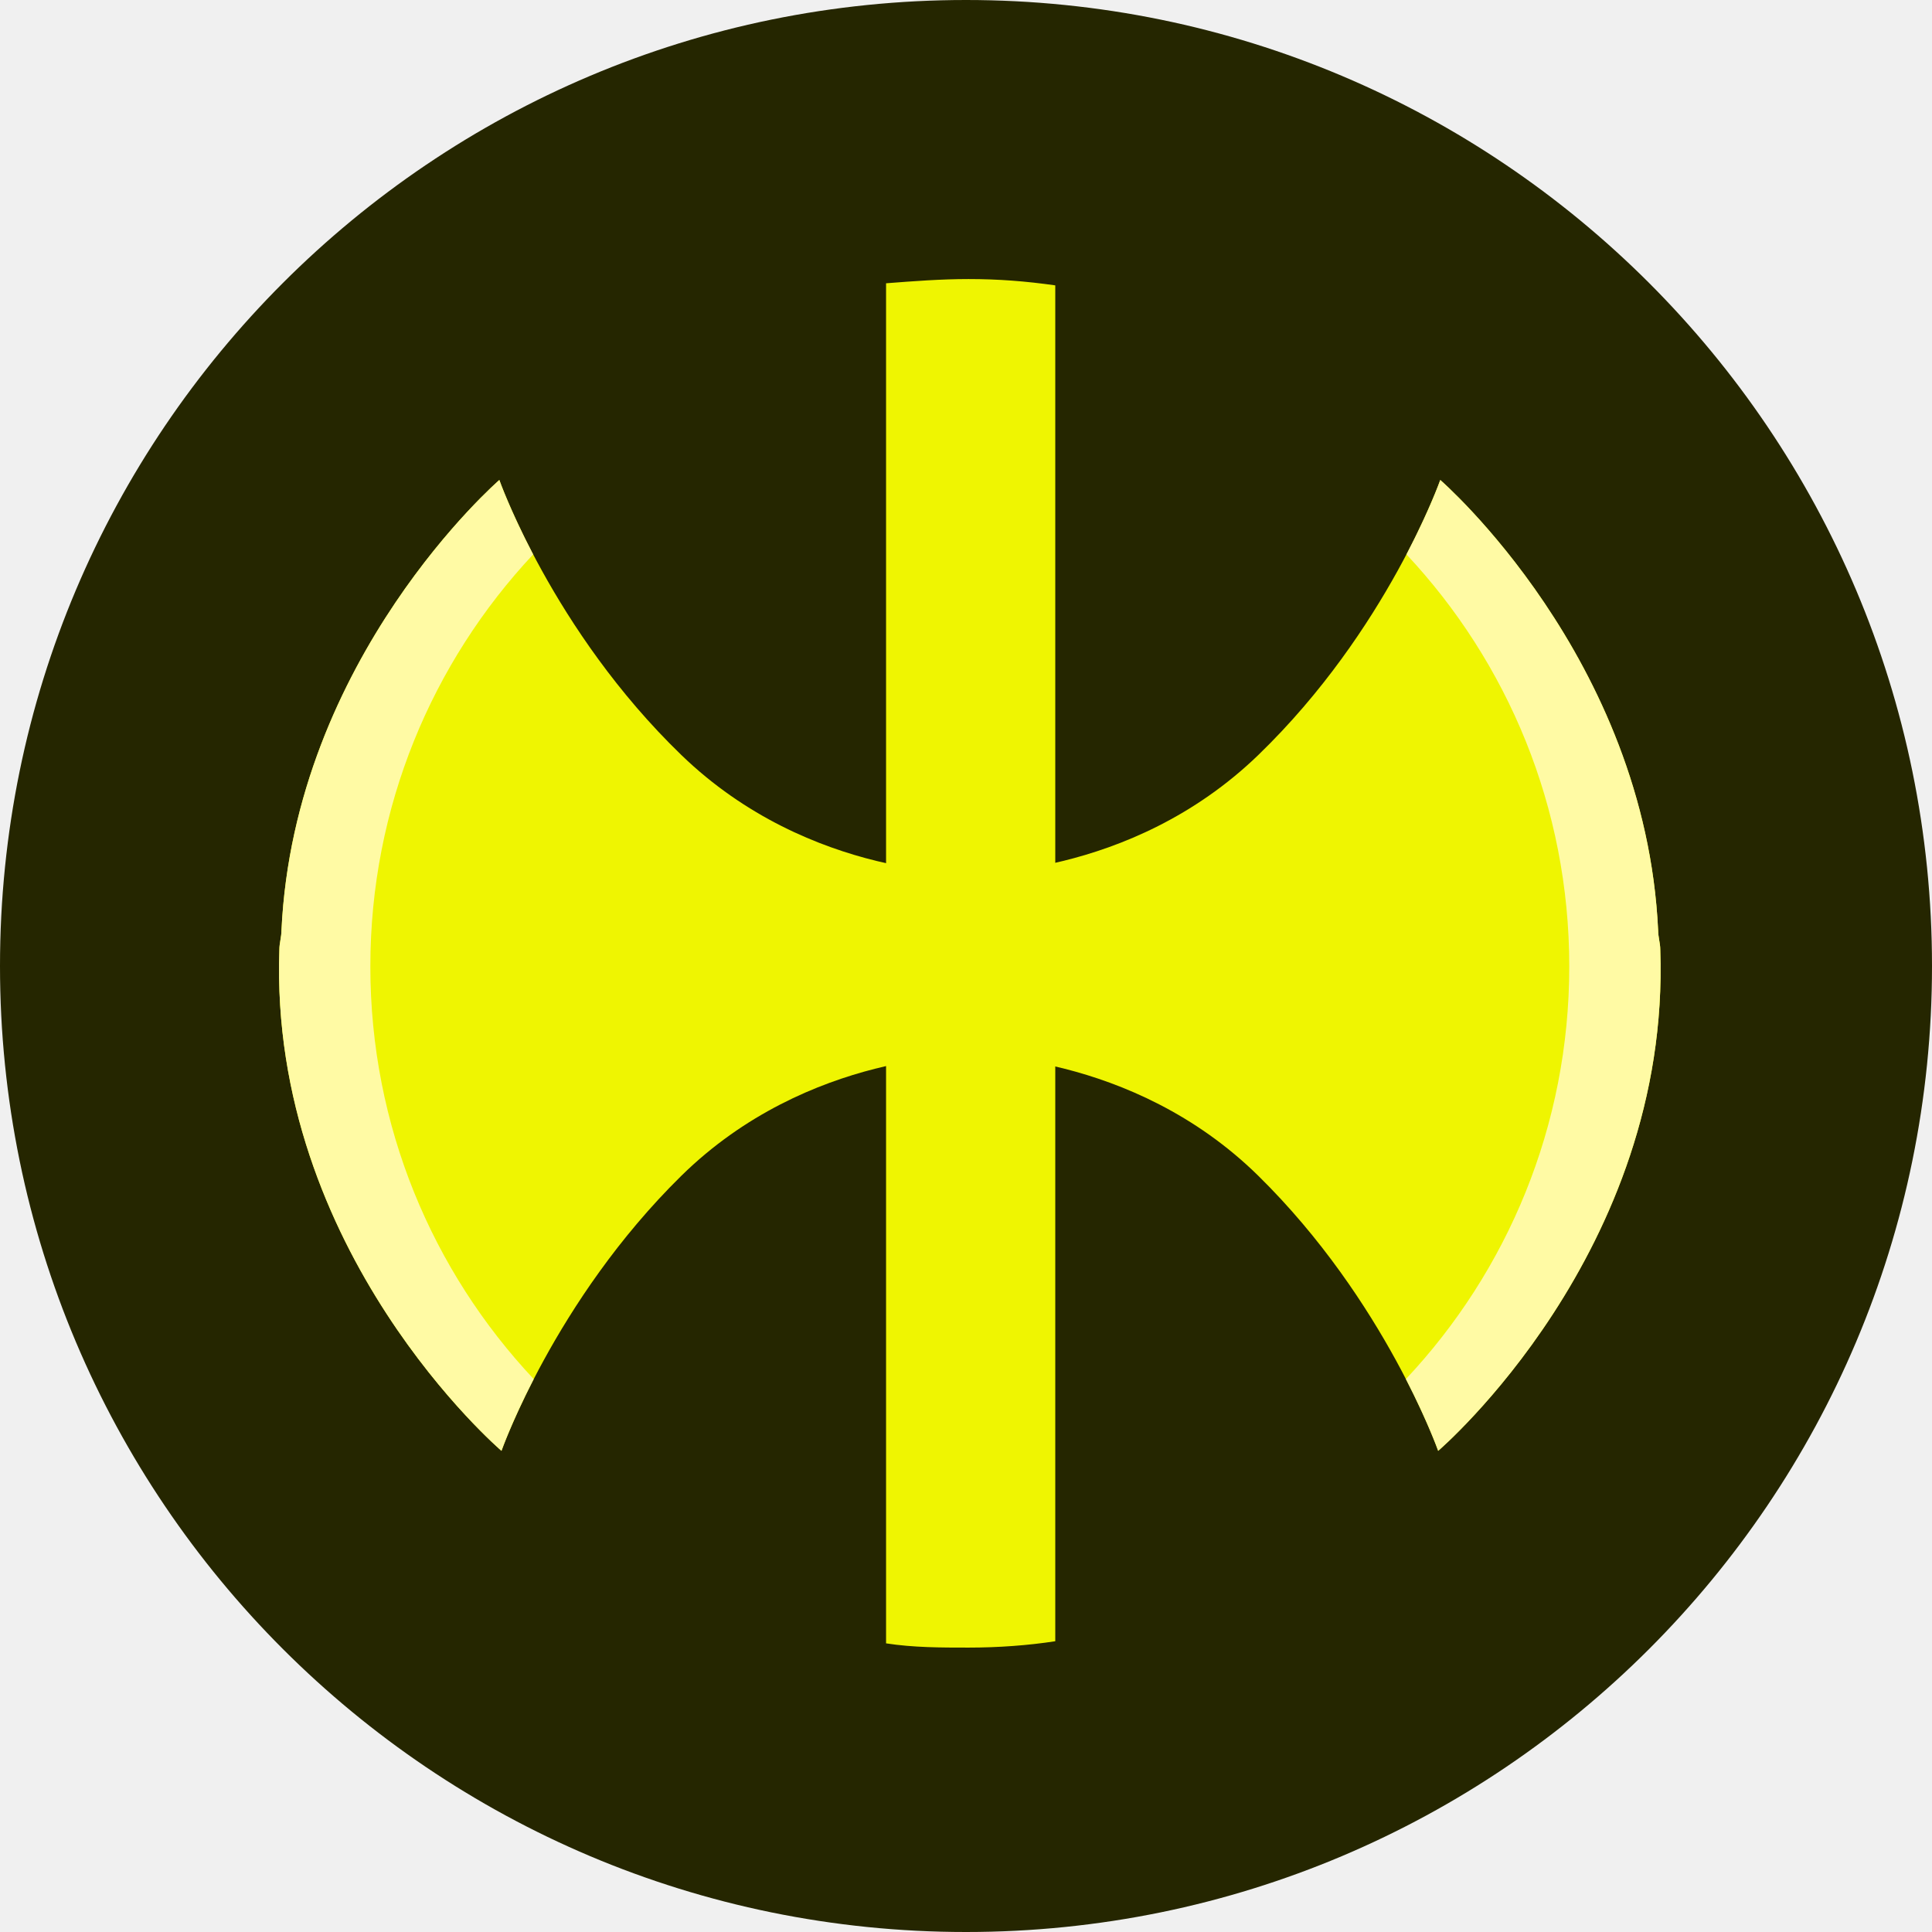
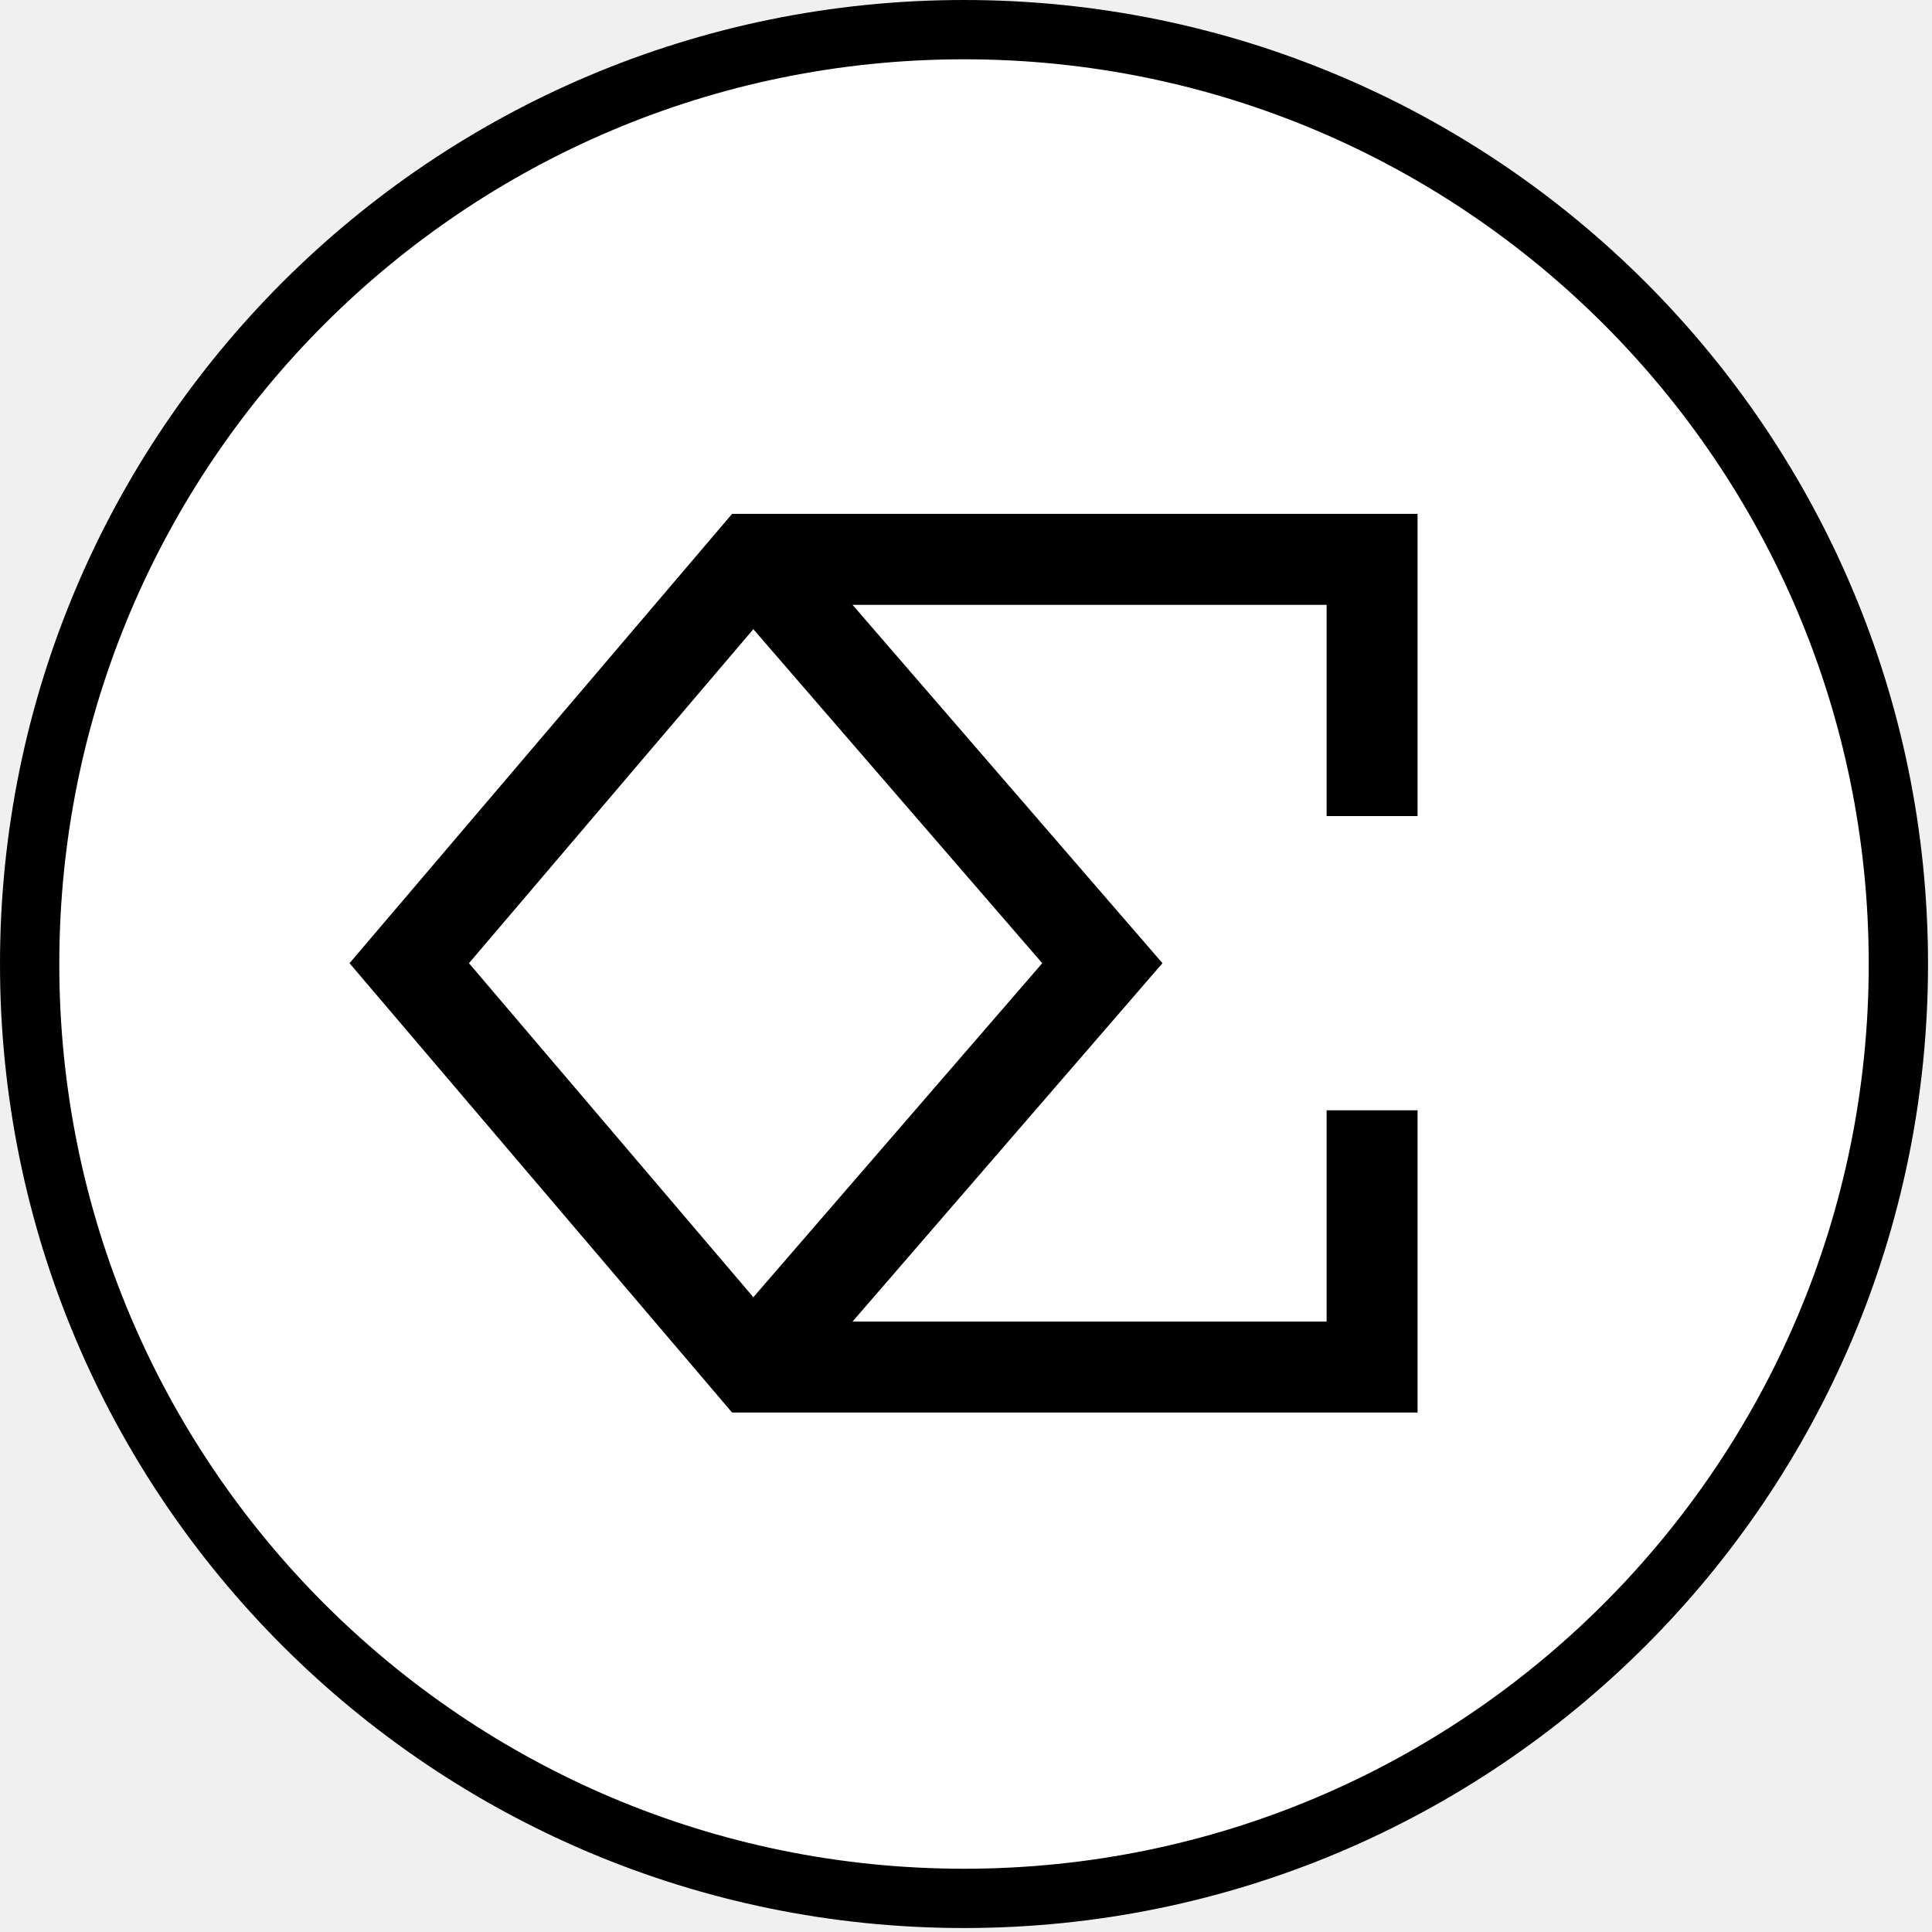
- <svg xmlns="http://www.w3.org/2000/svg" width="48" height="48" viewBox="0 0 48 48" fill="none">
-   <circle cx="24" cy="24" r="24" fill="#252600" />
-   <g clip-path="url(#clip0_1_9034)">
-     <path d="M26.218 7.09C25.482 6.985 24.799 6.933 24.063 6.933C23.38 6.933 22.697 6.985 22.014 7.038V40.829C22.697 40.934 23.38 40.934 24.063 40.934C24.799 40.934 25.535 40.881 26.218 40.776V7.09Z" fill="#EFF501" />
-     <path d="M23.959 21.7C23.959 21.7 28.058 21.857 31.264 18.756C34.469 15.656 35.783 11.925 35.783 11.925C35.783 11.925 40.881 16.339 41.196 23.118C41.196 23.276 41.249 23.434 41.249 23.591C41.511 31.106 35.731 36.046 35.731 36.046C35.731 36.046 34.417 32.315 31.264 29.214C28.111 26.114 24.012 26.219 24.012 26.219L23.959 21.7Z" fill="#EFF501" />
-     <path fill-rule="evenodd" clip-rule="evenodd" d="M34.929 34.263C37.446 31.584 38.988 27.978 38.988 24.012C38.988 20.052 37.452 16.452 34.943 13.774C35.52 12.671 35.783 11.925 35.783 11.925C35.783 11.925 40.881 16.339 41.196 23.118C41.196 23.197 41.209 23.276 41.222 23.355C41.235 23.434 41.249 23.512 41.249 23.591C41.511 31.106 35.731 36.046 35.731 36.046C35.731 36.046 35.478 35.329 34.929 34.263Z" fill="#FFFAA4" />
-     <path d="M24.23 21.7C24.23 21.7 20.131 21.857 16.926 18.756C13.72 15.656 12.406 11.925 12.406 11.925C12.406 11.925 7.309 16.339 6.993 23.118C6.993 23.276 6.941 23.434 6.941 23.591C6.678 31.106 12.459 36.046 12.459 36.046C12.459 36.046 13.773 32.315 16.926 29.214C20.079 26.114 24.178 26.219 24.178 26.219L24.23 21.7Z" fill="#EFF501" />
-     <path fill-rule="evenodd" clip-rule="evenodd" d="M13.26 34.263C10.743 31.584 9.201 27.978 9.201 24.012C9.201 20.052 10.738 16.452 13.246 13.774C12.669 12.671 12.406 11.925 12.406 11.925C12.406 11.925 7.309 16.339 6.993 23.118C6.993 23.197 6.98 23.276 6.967 23.355C6.954 23.434 6.941 23.512 6.941 23.591C6.678 31.106 12.459 36.046 12.459 36.046C12.459 36.046 12.711 35.329 13.26 34.263Z" fill="#FFFAA4" />
-   </g>
-   <defs>
-     <clipPath id="clip0_1_9034">
-       <rect width="34.316" height="34.054" fill="white" transform="translate(6.93164 6.93262)" />
-     </clipPath>
-   </defs>
+ <svg xmlns="http://www.w3.org/2000/svg" width="391" height="391" viewBox="0 0 391 391" fill="none">
+   <rect x="6" y="6" width="378.196" height="378.196" rx="189.098" fill="white" />
+   <rect x="6" y="6" width="378.196" height="378.196" rx="189.098" stroke="black" stroke-width="12" />
+   <path fill-rule="evenodd" clip-rule="evenodd" d="M152.408 104H148.157L145.401 107.237L75.816 188.969L70.737 194.934L75.816 200.9L145.401 282.632L148.157 285.869H152.408H277.684H286.887V276.667V224.707H268.482V267.464H172.533L230.056 200.955L235.263 194.934L230.056 188.914L172.534 122.405H268.482V165.161H286.887V113.203V104H277.684H152.408ZM152.462 127.335L94.91 194.934L152.462 262.534L210.928 194.934L152.462 127.335Z" fill="black" />
</svg>
